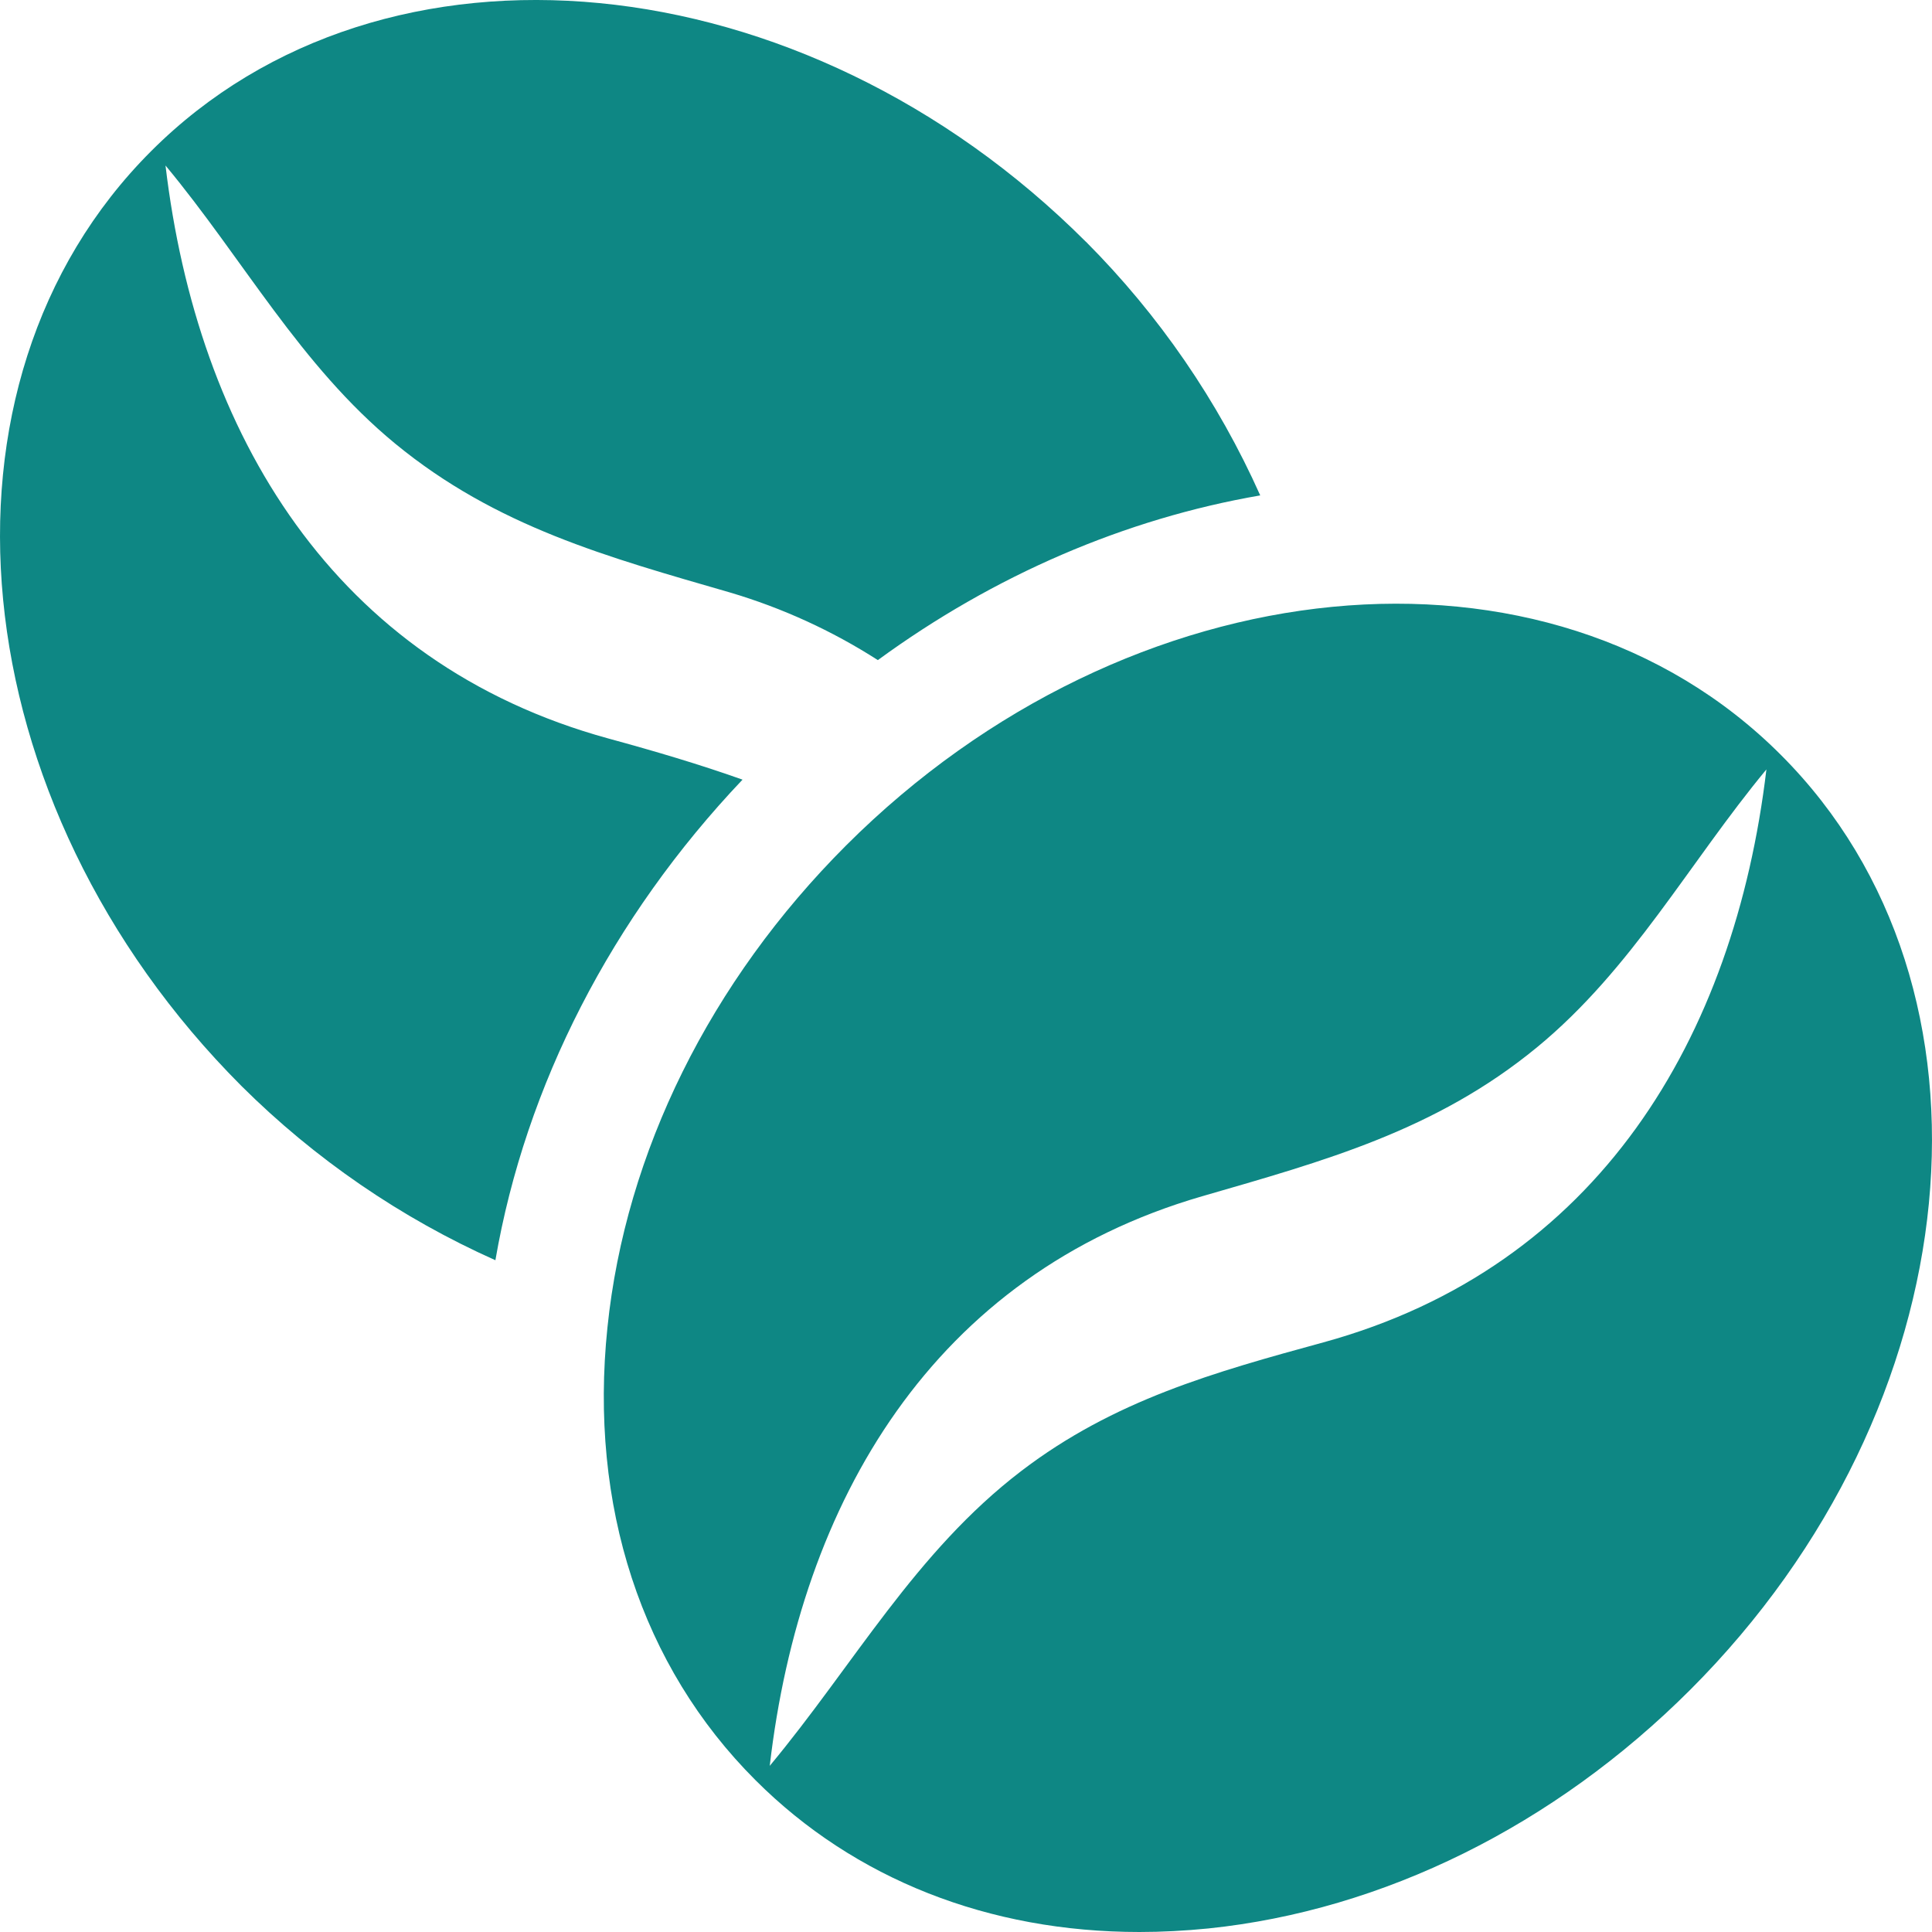
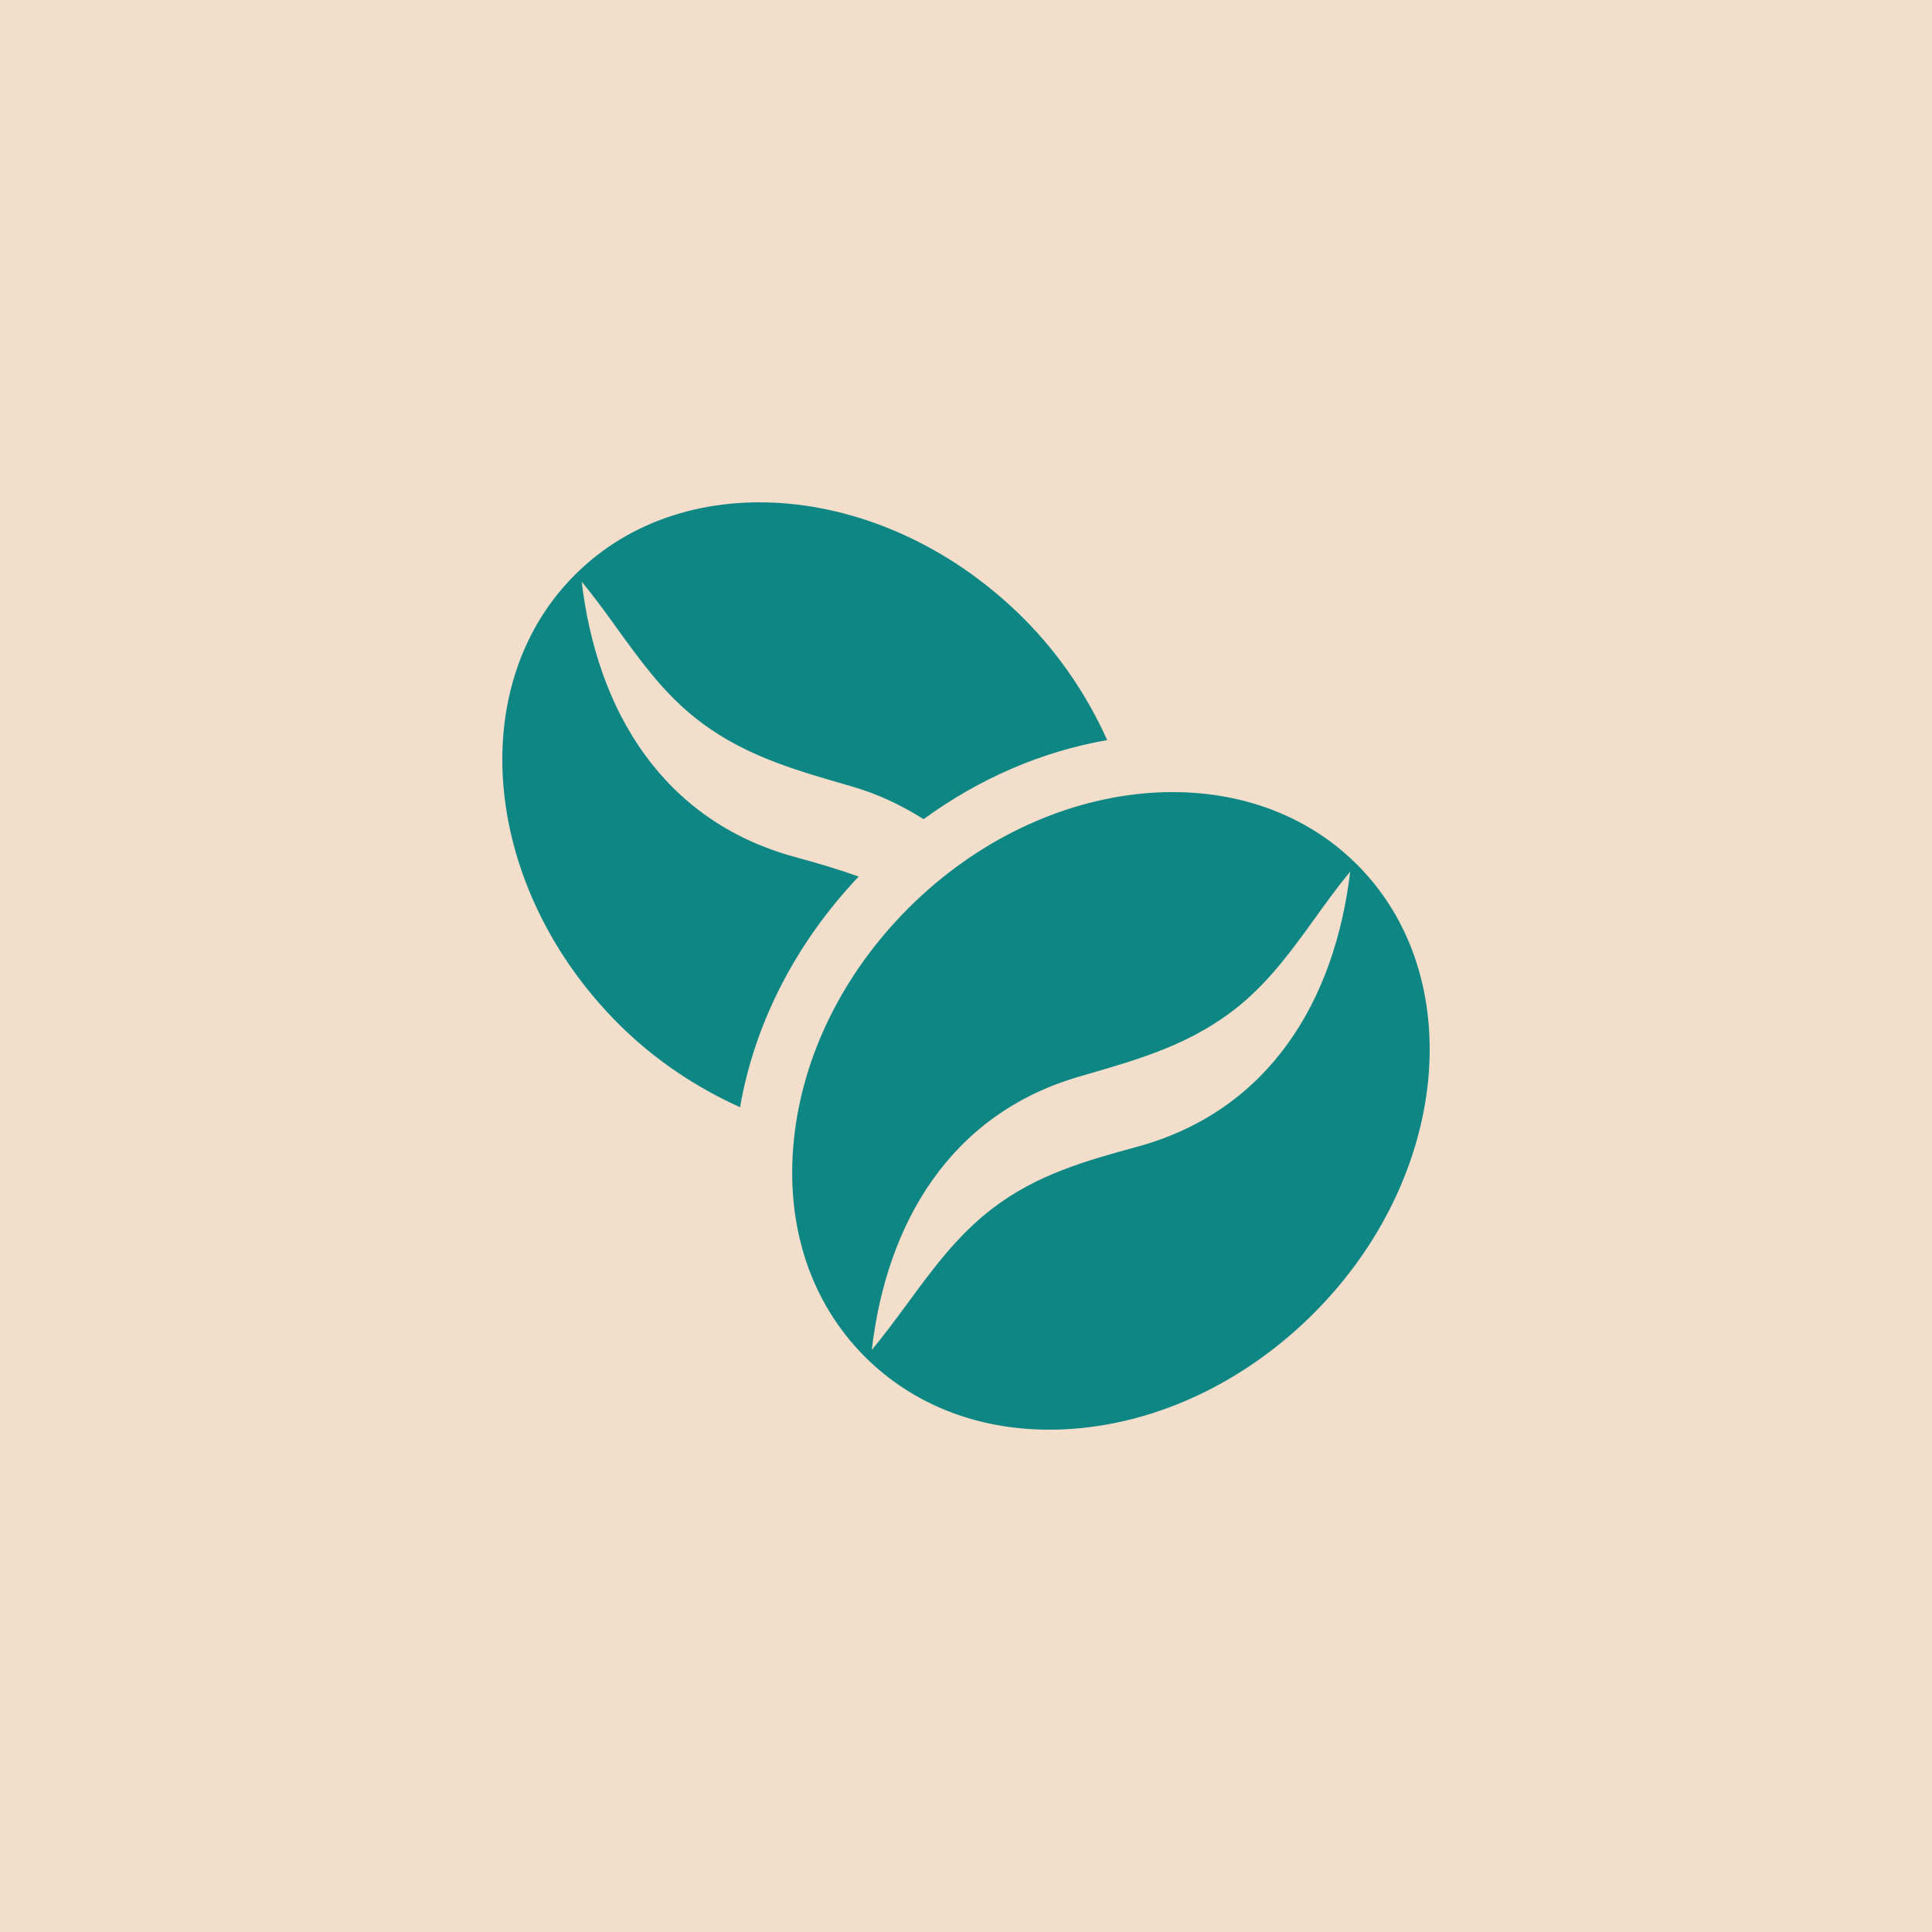
- <svg xmlns="http://www.w3.org/2000/svg" width="24" height="24">
-   <path fill="#0E8784" d="M22.123 9.378c2.89 2.89 2.387 8.1-1.126 11.613-1.688 1.687-3.813 2.74-5.987 2.965-.29.029-.576.044-.856.044-1.87 0-3.539-.656-4.769-1.886-1.416-1.414-2.07-3.412-1.839-5.625.224-2.173 1.277-4.299 2.964-5.986 3.515-3.512 8.724-4.019 11.613-1.125zm-.18.18c-.961 1.16-1.67 2.482-2.851 3.453-1.257 1.033-2.64 1.41-4.161 1.85-3.338.97-4.988 3.791-5.369 7.075 1.043-1.253 1.808-2.657 3.125-3.663 1.152-.88 2.398-1.227 3.754-1.598 3.411-.936 5.105-3.781 5.502-7.117zM13.49 3.003a10.573 10.573 0 012.165 3.151c-1.68.29-3.308.992-4.75 2.046a7.17 7.17 0 00-1.837-.84c-1.519-.44-2.903-.816-4.16-1.85-1.18-.971-1.889-2.296-2.852-3.454.396 3.336 2.091 6.182 5.502 7.118.576.157 1.128.32 1.666.511-1.626 1.713-2.696 3.8-3.07 5.97A10.607 10.607 0 013 13.491C-.508 9.978-1.014 4.768 1.877 1.878 4.766-1.014 9.975-.51 13.489 3.003z" />
+ <svg xmlns="http://www.w3.org/2000/svg" width="50" height="50" viewBox="0 0 50 50" fill="none">
+   <rect width="50" height="50" fill="#F2DECB" />
+   <path fill-rule="evenodd" clip-rule="evenodd" d="M26.489 16.003C22.975 12.491 17.765 11.986 14.877 14.878C11.986 17.768 12.492 22.978 16 26.491C16.936 27.427 18.015 28.142 19.153 28.655C19.526 26.485 20.598 24.398 22.223 22.685C21.685 22.493 21.133 22.331 20.557 22.174C17.146 21.238 15.451 18.392 15.055 15.056C15.383 15.45 15.681 15.863 15.978 16.275C16.555 17.074 17.129 17.869 17.907 18.509C19.117 19.506 20.445 19.89 21.899 20.311C21.955 20.328 22.011 20.344 22.067 20.36C22.756 20.56 23.354 20.855 23.903 21.2C25.346 20.146 26.974 19.444 28.654 19.154C28.142 18.016 27.425 16.939 26.489 16.003ZM20.547 29.489C20.77 27.316 21.823 25.19 23.51 23.503C27.025 19.991 32.234 19.484 35.123 22.378C38.014 25.268 37.51 30.478 33.997 33.991C32.309 35.678 30.184 36.731 28.01 36.956C27.721 36.985 27.434 37 27.154 37C25.285 37 23.615 36.344 22.385 35.114C20.97 33.7 20.316 31.702 20.547 29.489ZM25.687 31.273C26.839 30.394 28.085 30.046 29.441 29.675C32.852 28.739 34.546 25.894 34.943 22.558C34.618 22.949 34.322 23.36 34.027 23.769C33.449 24.571 32.873 25.368 32.092 26.011C30.878 27.009 29.546 27.394 28.086 27.817L27.931 27.862C24.593 28.831 22.943 31.652 22.562 34.936C22.891 34.541 23.192 34.131 23.492 33.723C24.142 32.837 24.785 31.962 25.687 31.273Z" fill="#0E8784" />
</svg>
